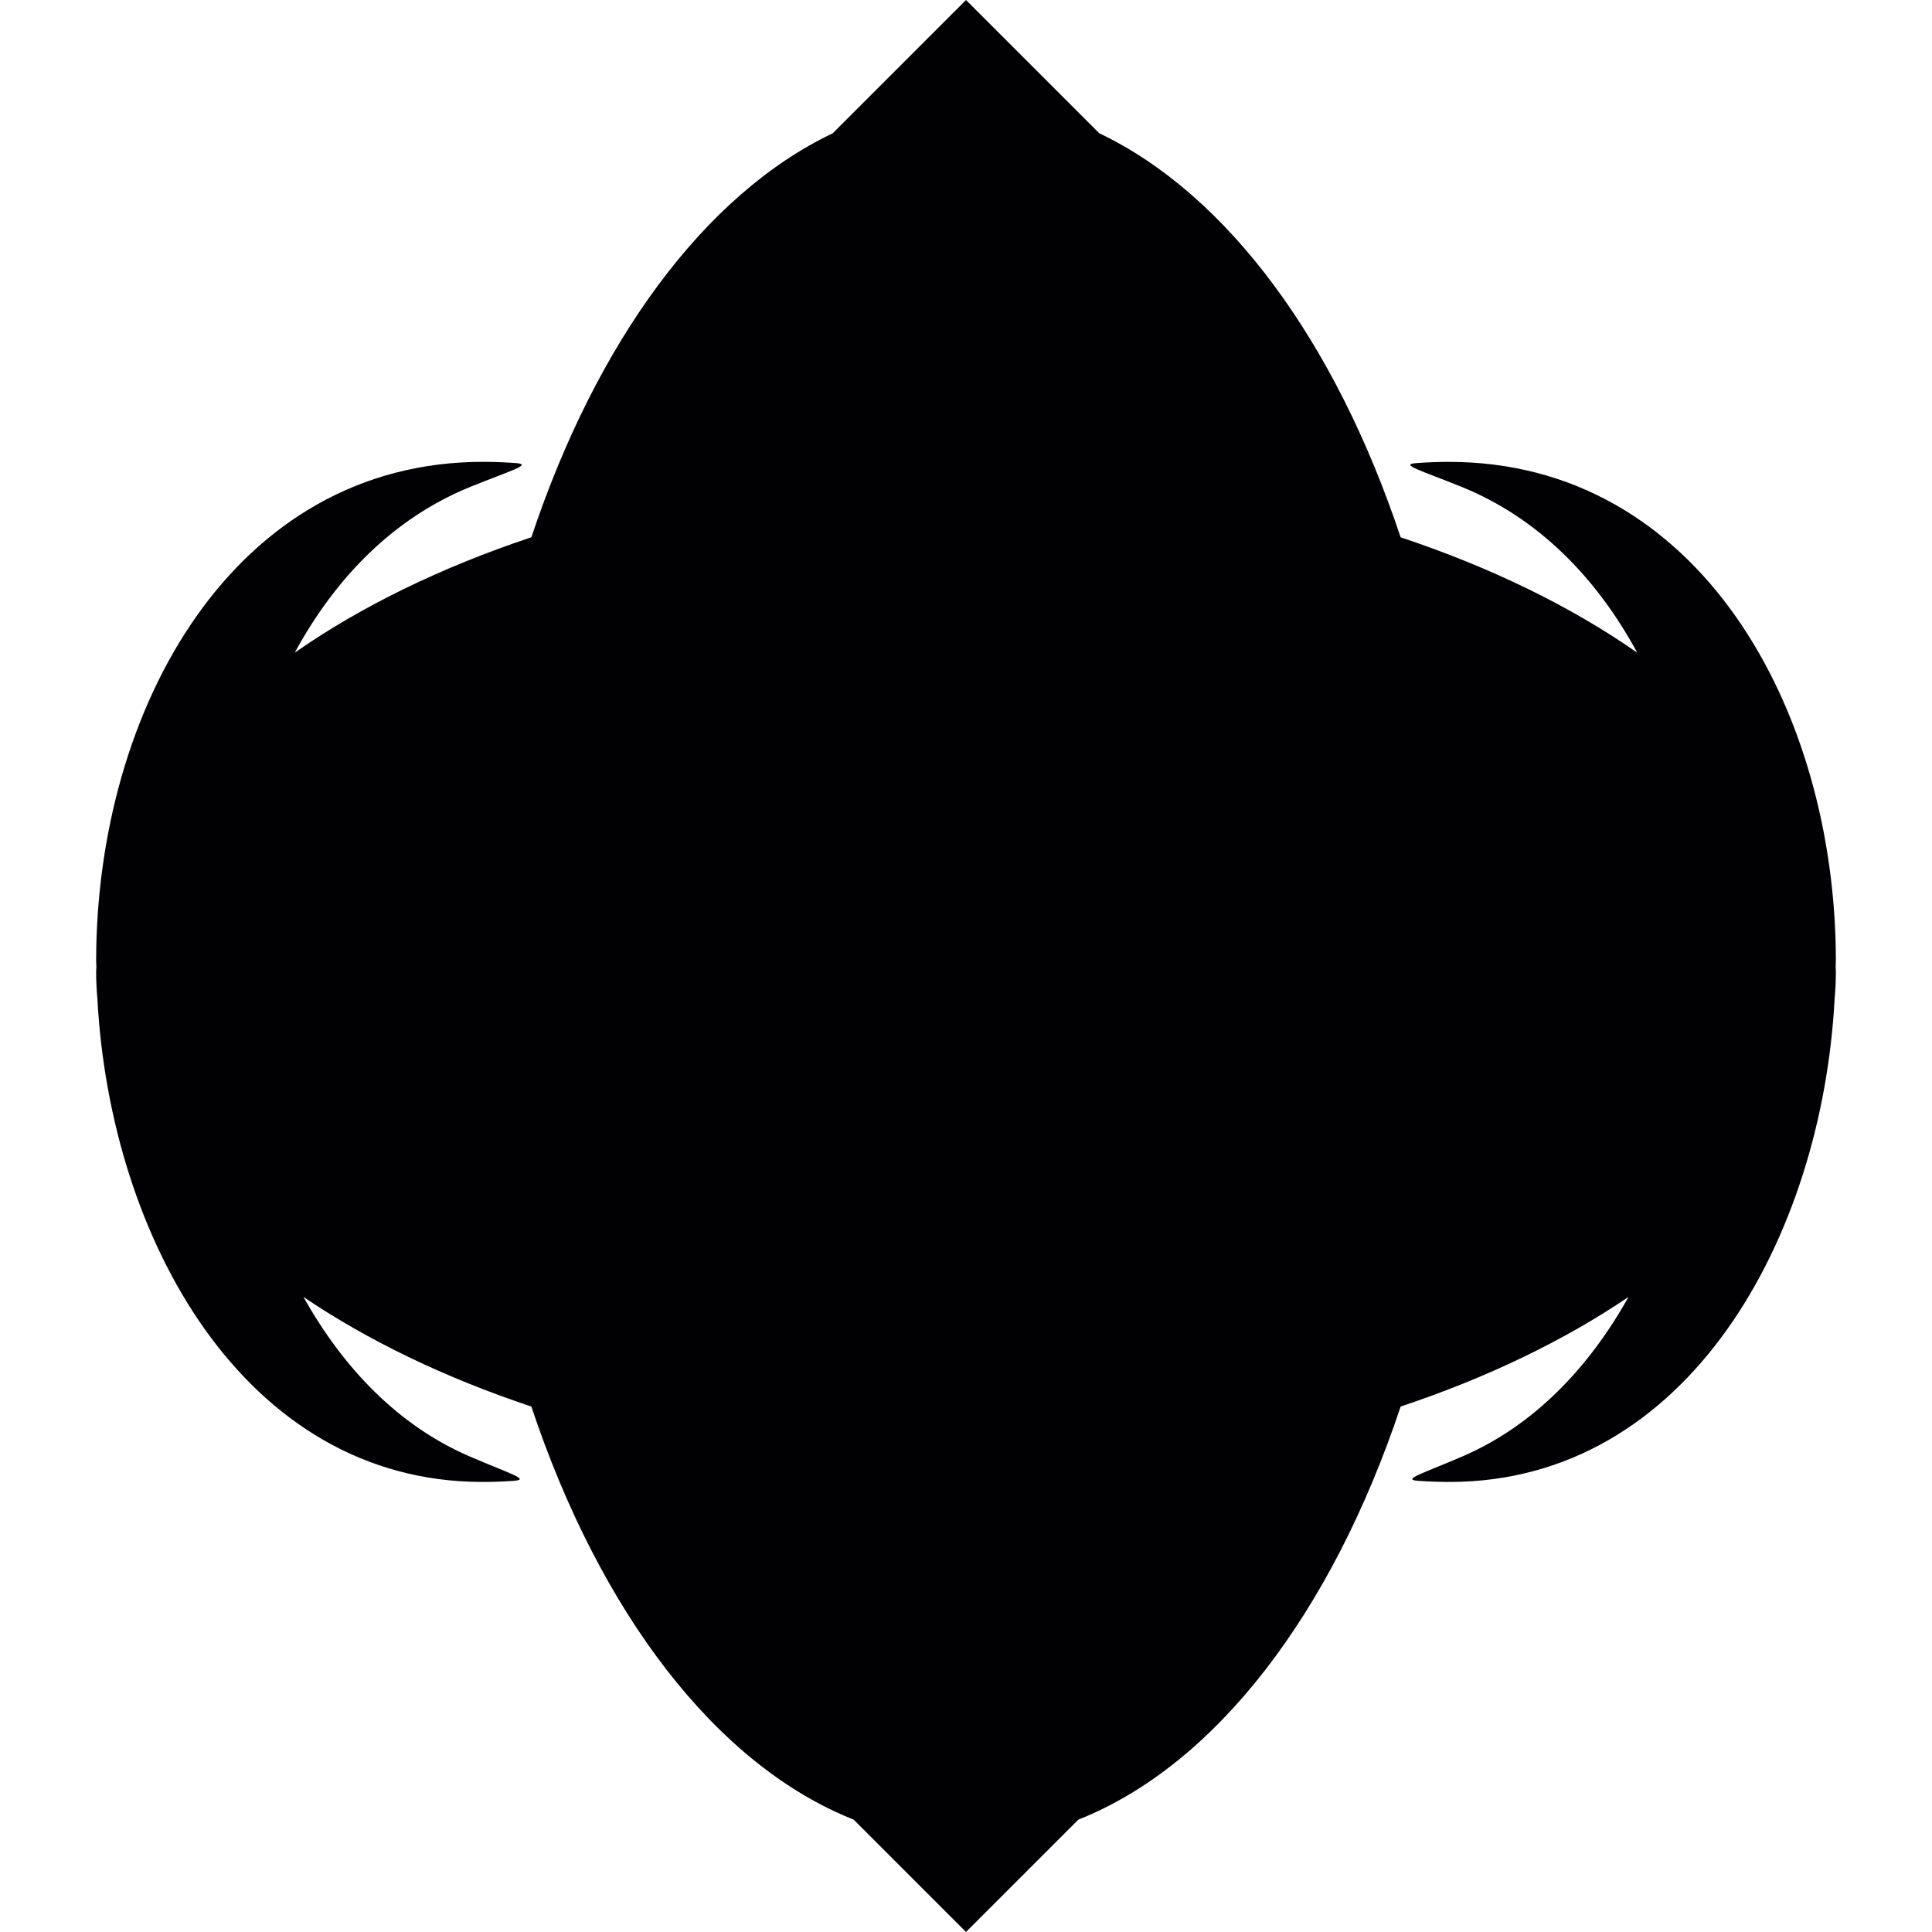
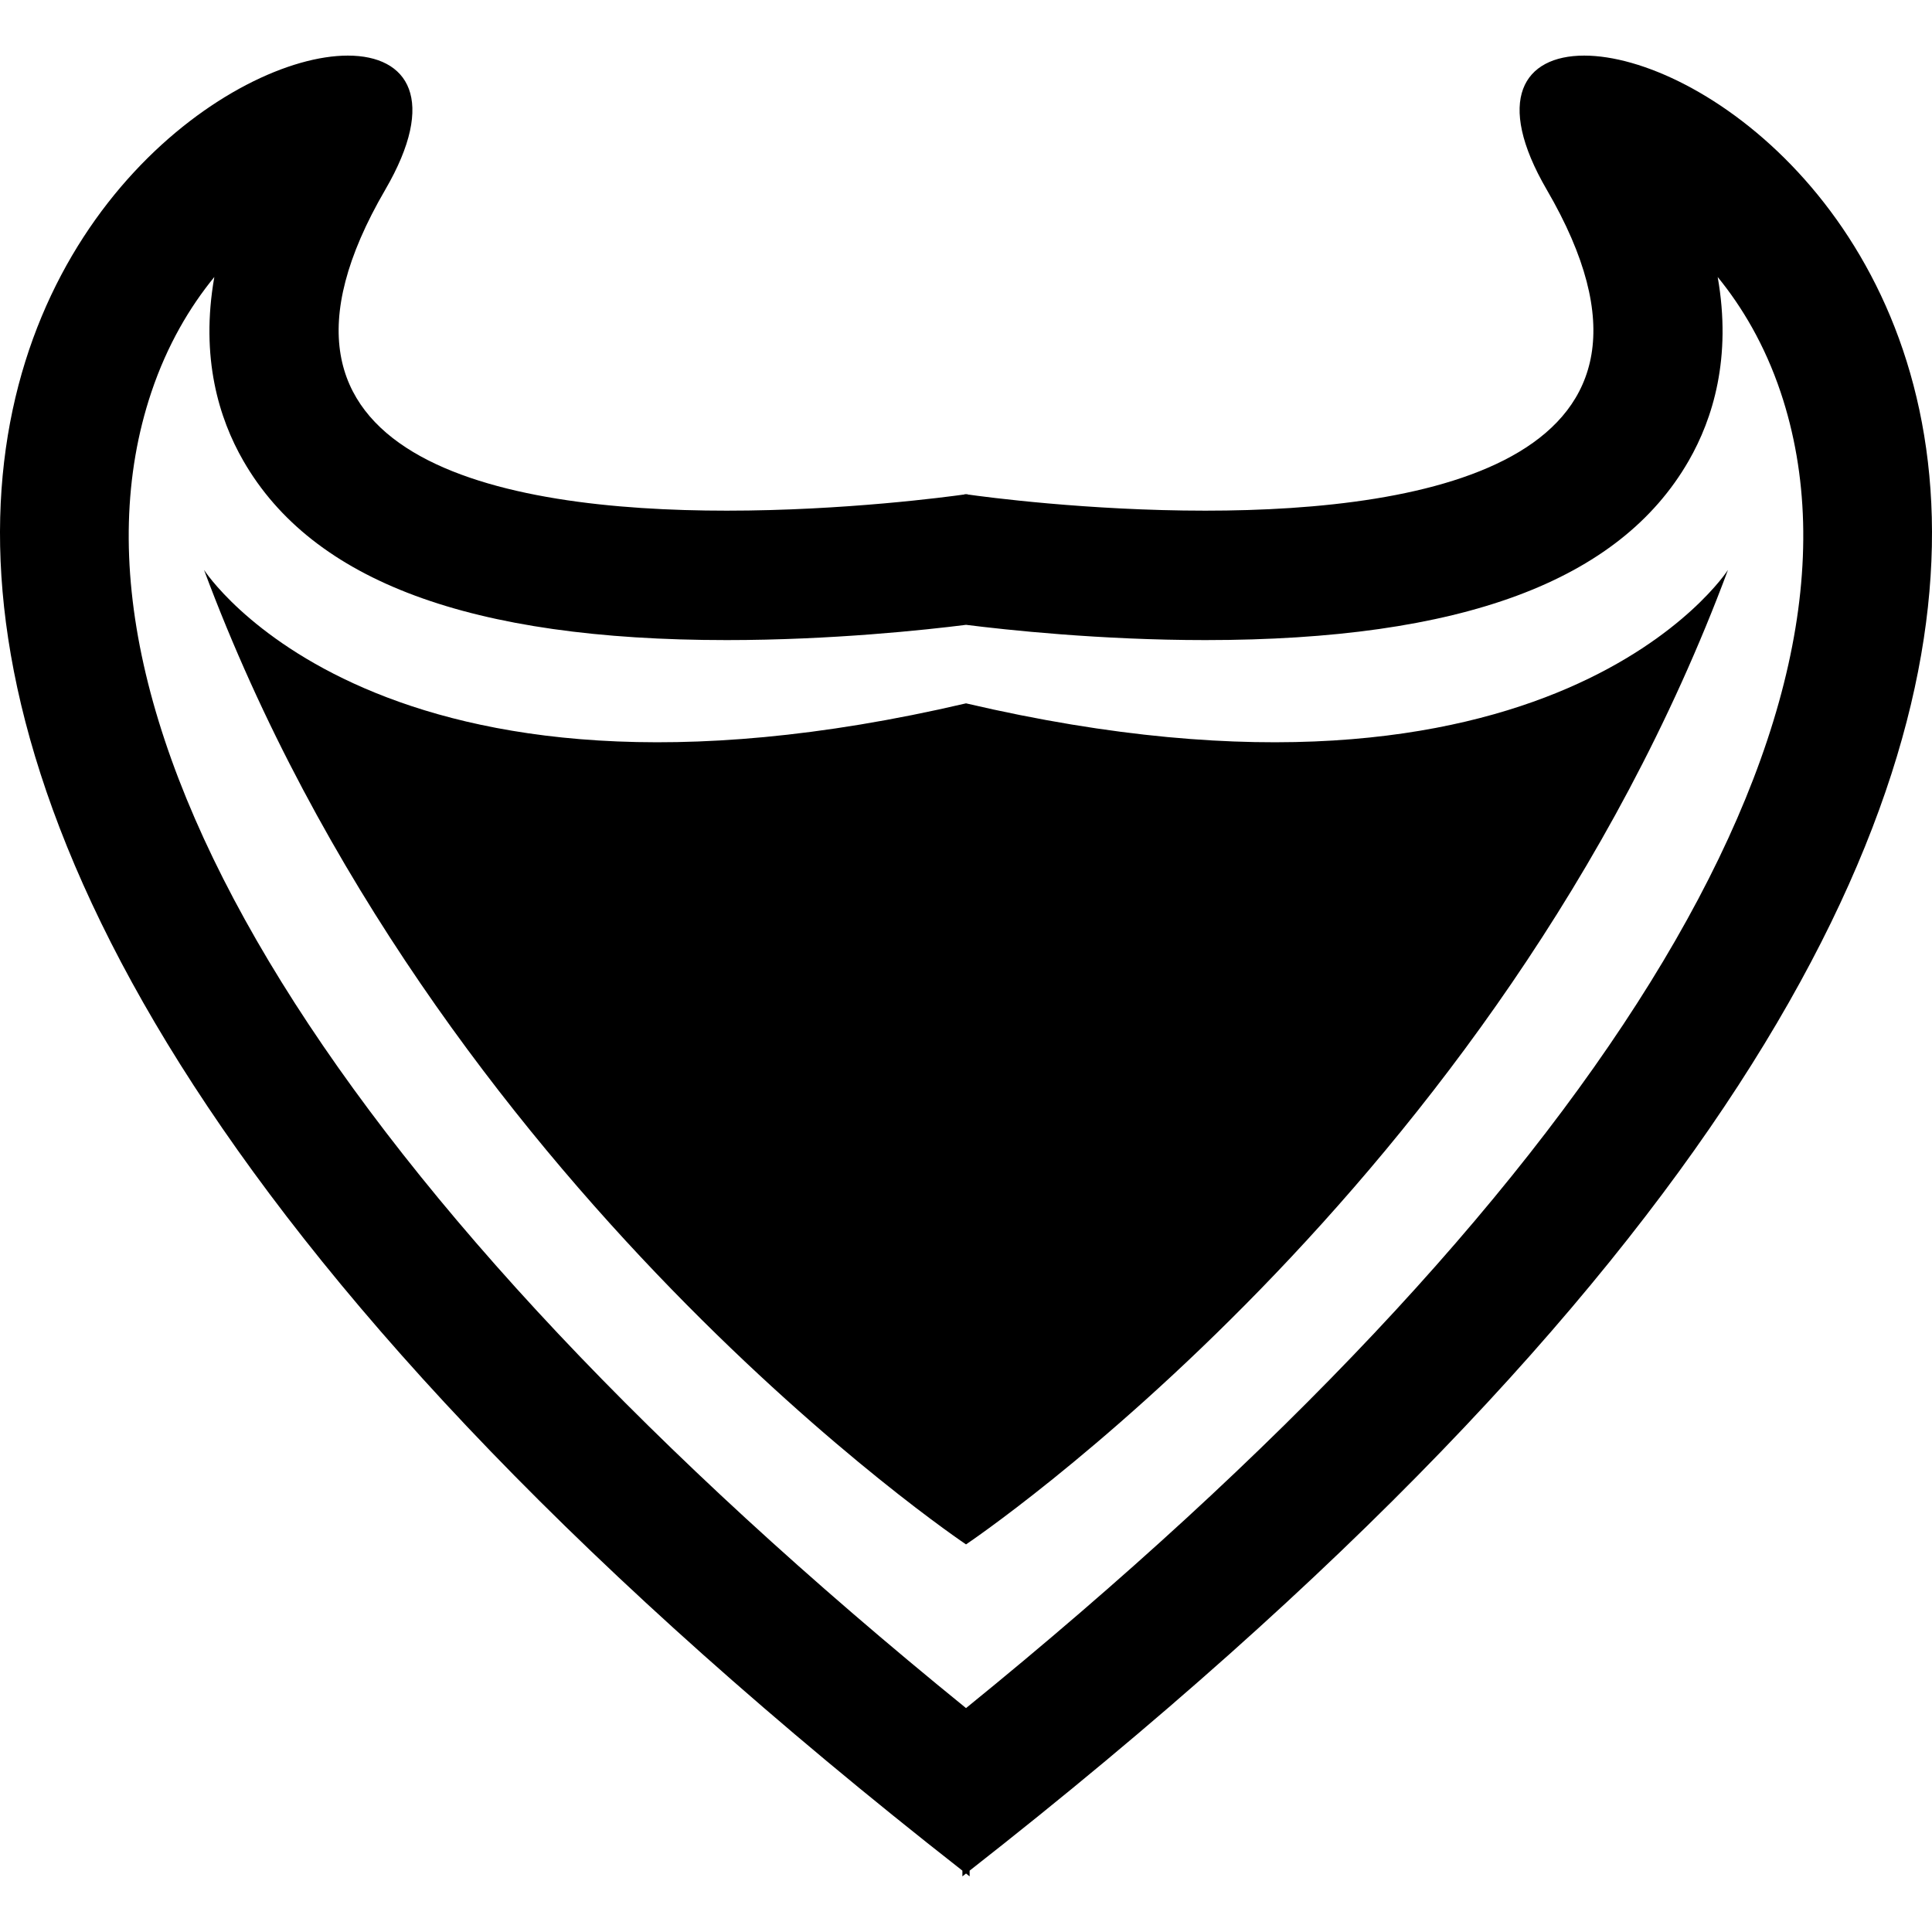
- <svg xmlns="http://www.w3.org/2000/svg" version="1.1" id="Capa_1" x="0px" y="0px" viewBox="0 0 326.164 326.164" style="enable-background:new 0 0 326.164 326.164;" xml:space="preserve">
+ <svg xmlns="http://www.w3.org/2000/svg" version="1.1" id="Capa_1" x="0px" y="0px" width="316.695px" height="316.695px" viewBox="0 0 316.695 316.695" style="enable-background:new 0 0 316.695 316.695;" xml:space="preserve">
  <g>
    <g>
-       <path style="fill:#010002;" d="M244.491,77.974c-1.806,0.005-3.595,0.076-5.368,0.207c-2.959,0.218,0.713,1.218,7.566,3.987    c13.005,5.26,22.85,15.36,29.714,28.022c-11.15-7.794-24.693-14.397-39.944-19.483c-11.003-33.004-29.191-57.872-50.872-68.206    L163.085,0l-22.501,22.501c-21.68,10.329-39.868,35.202-50.877,68.2c-15.251,5.086-28.794,11.689-39.944,19.483    c6.87-12.657,16.709-22.762,29.714-28.022c6.853-2.768,10.525-3.769,7.566-3.987c-1.773-0.131-3.563-0.201-5.368-0.207    c-42.321-0.076-65.356,41.761-65.443,84.088c0,0.386,0.033,0.783,0.038,1.169c-0.005,0.283-0.038,0.566-0.038,0.854    c0,1.501,0.071,2.991,0.207,4.471c2.132,40.374,24.731,81.553,64.899,81.635c1.806,0.005,3.595-0.06,5.368-0.185    c2.959-0.207-0.723-1.224-7.511-4.161c-11.977-5.189-21.245-14.881-27.968-26.891c10.867,7.364,23.872,13.636,38.476,18.509    c11.602,34.777,31.177,60.52,54.407,69.734l18.971,18.971l18.971-18.971c23.23-9.214,42.805-34.962,54.407-69.734    c14.604-4.873,27.609-11.145,38.476-18.509c-6.723,12.009-15.991,21.707-27.962,26.891c-6.783,2.937-10.47,3.954-7.511,4.161    c1.773,0.125,3.563,0.185,5.368,0.185c40.173-0.082,62.772-41.261,64.899-81.635c0.136-1.479,0.207-2.97,0.207-4.471    c0-0.283-0.033-0.566-0.038-0.848c0.005-0.392,0.038-0.783,0.038-1.175C309.858,119.73,286.818,77.893,244.491,77.974z" />
+       <path d="M259.683,9.114c-9.952,0-14.706,7.257-6.136,21.984c25.896,44.464-19.356,52.61-55.971,52.61    c-19.31,0-36.221-2.263-39.017-2.662v-0.057c0,0-0.135,0.021-0.208,0.031c-0.077-0.01-0.207-0.031-0.207-0.031v0.057    c-2.801,0.394-19.713,2.662-39.022,2.662c-36.615,0-81.861-8.14-55.97-52.61c8.564-14.721,3.811-21.984-6.136-21.984    c-37.401,0-148.136,102.664,100.741,297.524v0.942c0.207-0.16,0.394-0.311,0.595-0.476c0.202,0.165,0.389,0.315,0.591,0.476    v-0.942C407.798,111.794,297.095,9.114,259.683,9.114z M158.352,279.992C55.292,196.345,6.731,118.194,24.808,64.295    c2.61-7.772,6.323-14.001,10.325-18.892c-2.335,13.23,0.787,23.242,4.749,30.124c11.376,19.778,37.293,29.396,79.246,29.396    c17.258,0,32.679-1.675,39.229-2.501c6.545,0.826,21.966,2.501,39.219,2.501c41.948,0,67.87-9.613,79.241-29.396    c3.956-6.882,7.078-16.894,4.748-30.118c3.997,4.891,7.71,11.114,10.32,18.887C309.968,118.189,261.407,196.345,158.352,279.992z" />
+       <path d="M158.352,115.294C61.878,137.83,33.445,93.422,33.445,93.422c37.78,101.411,124.906,159.737,124.906,159.737    s87.122-58.326,124.901-159.737C283.253,93.422,254.82,137.83,158.352,115.294z" />
    </g>
  </g>
  <g>
</g>
  <g>
</g>
  <g>
</g>
  <g>
</g>
  <g>
</g>
  <g>
</g>
  <g>
</g>
  <g>
</g>
  <g>
</g>
  <g>
</g>
  <g>
</g>
  <g>
</g>
  <g>
</g>
  <g>
</g>
  <g>
</g>
</svg>
